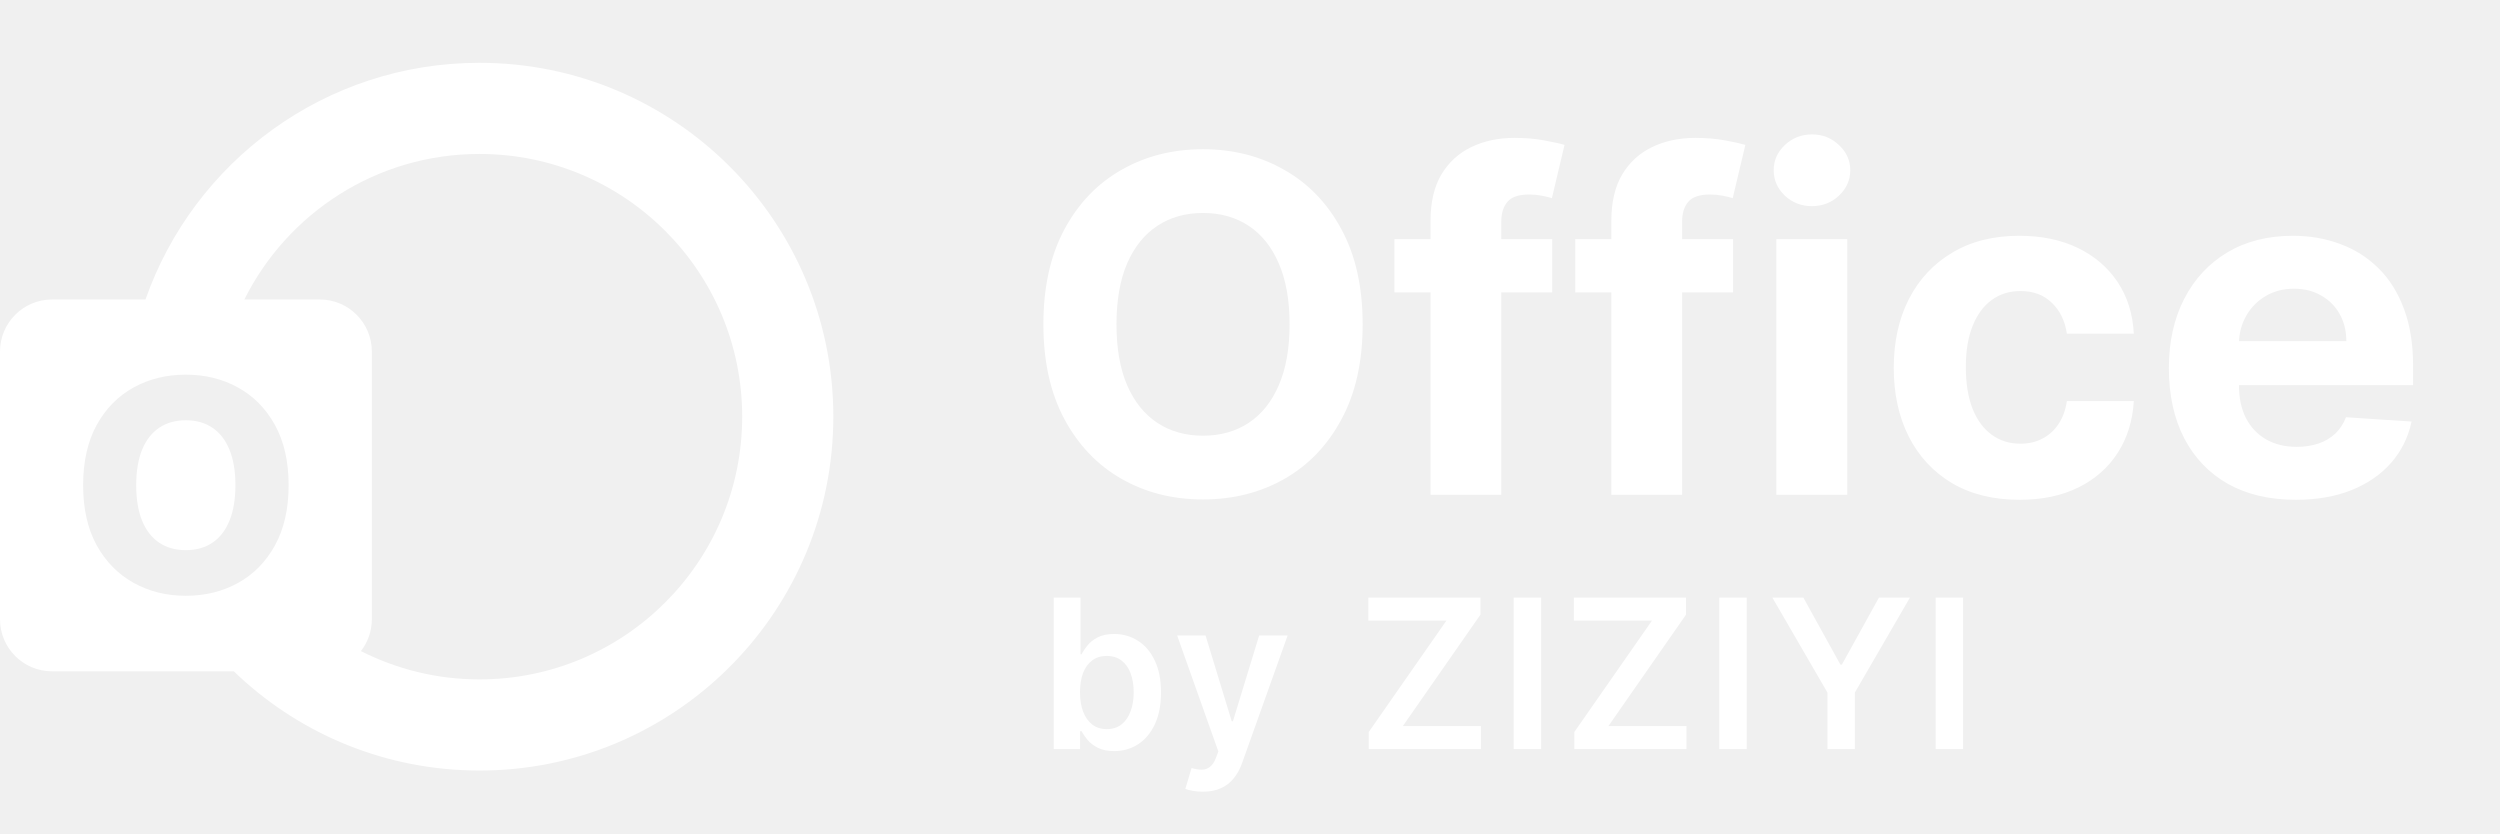
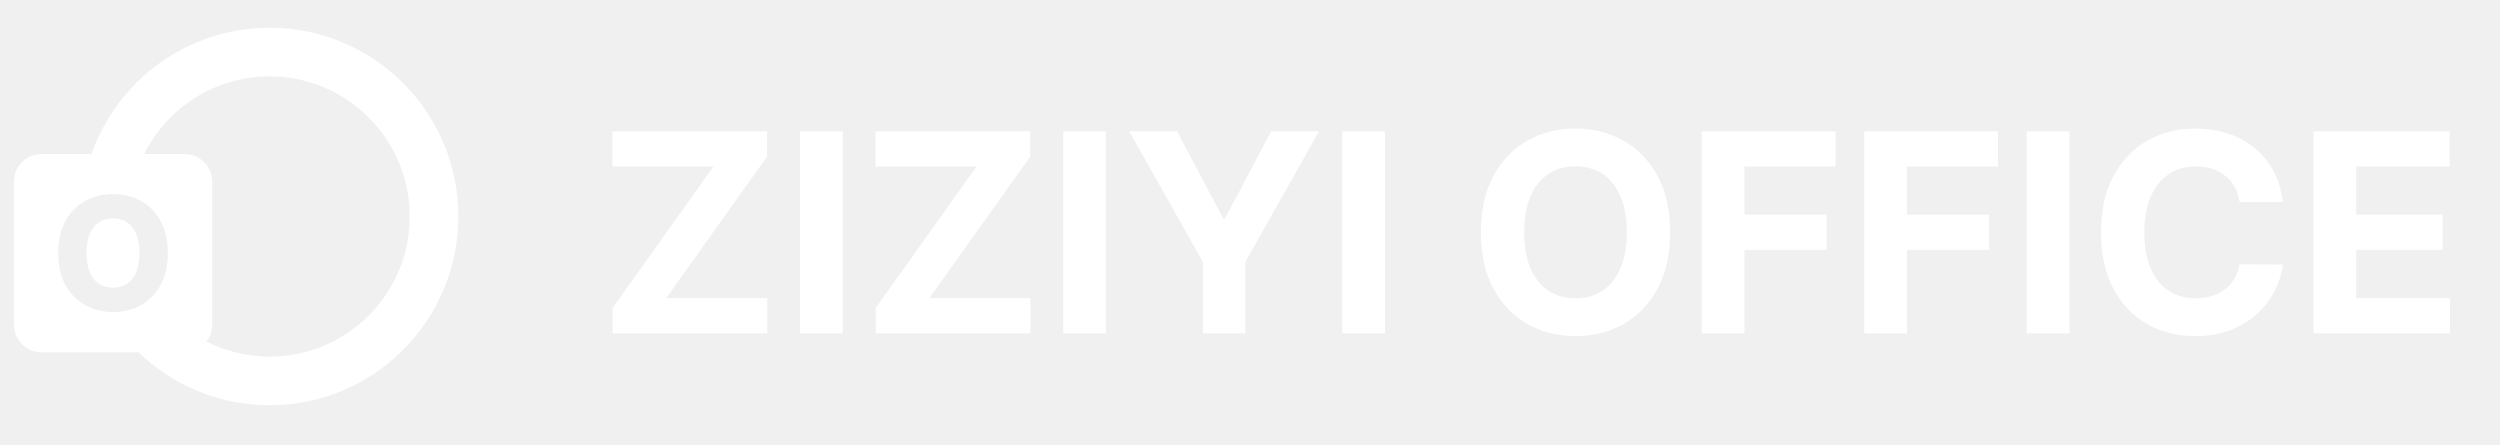
- <svg xmlns="http://www.w3.org/2000/svg" width="96" height="32" viewBox="0 0 96 32" fill="none">
-   <path d="M18.411 2.412C25.916 2.412 32 8.496 32 16L31.995 16.352C31.809 23.694 25.798 29.589 18.411 29.589L18.061 29.584C14.535 29.495 11.344 28.062 8.979 25.779H2C0.895 25.779 2.47958e-05 24.884 0 23.779V13.5C0 12.396 0.896 11.5 2 11.5H5.587C7.444 6.207 12.484 2.412 18.411 2.412ZM7.136 14.387C6.393 14.387 5.724 14.551 5.13 14.879C4.535 15.207 4.063 15.687 3.713 16.319C3.366 16.951 3.192 17.723 3.192 18.632C3.192 19.538 3.366 20.308 3.713 20.94C4.063 21.57 4.535 22.05 5.13 22.381C5.724 22.712 6.393 22.878 7.136 22.878C7.876 22.878 8.543 22.714 9.138 22.386C9.735 22.058 10.208 21.576 10.558 20.944C10.907 20.312 11.083 19.541 11.083 18.632C11.083 17.723 10.907 16.951 10.558 16.319C10.208 15.688 9.735 15.207 9.138 14.879C8.543 14.551 7.875 14.387 7.136 14.387ZM7.136 16.138C7.534 16.138 7.874 16.234 8.156 16.425C8.441 16.616 8.66 16.897 8.811 17.268C8.964 17.639 9.04 18.094 9.04 18.632C9.04 19.17 8.964 19.625 8.811 19.996C8.66 20.367 8.441 20.649 8.156 20.84C7.874 21.031 7.534 21.126 7.136 21.126C6.74 21.126 6.399 21.031 6.114 20.84C5.829 20.649 5.61 20.367 5.457 19.996C5.306 19.625 5.23 19.17 5.23 18.632C5.231 18.094 5.306 17.639 5.457 17.268C5.61 16.897 5.829 16.616 6.114 16.425C6.399 16.234 6.74 16.138 7.136 16.138ZM12.279 11.5C13.384 11.5 14.279 12.396 14.279 13.5V23.779C14.279 24.24 14.121 24.664 13.859 25.002C15.227 25.695 16.773 26.089 18.411 26.089C23.983 26.089 28.5 21.571 28.5 16C28.5 10.429 23.983 5.912 18.411 5.912C14.457 5.912 11.037 8.188 9.383 11.5H12.279Z" fill="white" />
-   <path d="M52.326 12.454C52.326 13.882 52.056 15.097 51.514 16.098C50.978 17.099 50.245 17.864 49.316 18.393C48.391 18.917 47.351 19.179 46.196 19.179C45.033 19.179 43.989 18.915 43.064 18.386C42.139 17.858 41.409 17.093 40.872 16.092C40.335 15.09 40.066 13.878 40.066 12.454C40.066 11.027 40.335 9.812 40.872 8.811C41.409 7.81 42.139 7.047 43.064 6.523C43.989 5.994 45.033 5.73 46.196 5.73C47.351 5.73 48.391 5.994 49.316 6.523C50.245 7.047 50.978 7.81 51.514 8.811C52.056 9.812 52.326 11.027 52.326 12.454ZM49.52 12.454C49.52 11.53 49.382 10.75 49.105 10.115C48.832 9.48 48.446 8.999 47.948 8.67C47.449 8.342 46.865 8.178 46.196 8.178C45.527 8.178 44.944 8.342 44.445 8.67C43.946 8.999 43.559 9.48 43.282 10.115C43.009 10.75 42.873 11.53 42.873 12.454C42.873 13.379 43.009 14.159 43.282 14.794C43.559 15.429 43.946 15.911 44.445 16.239C44.944 16.567 45.527 16.731 46.196 16.731C46.865 16.731 47.449 16.567 47.948 16.239C48.446 15.911 48.832 15.429 49.105 14.794C49.382 14.159 49.52 13.379 49.52 12.454ZM59.605 9.182V11.227H53.546V9.182H59.605ZM54.933 19V8.472C54.933 7.761 55.071 7.17 55.348 6.702C55.629 6.233 56.013 5.881 56.499 5.647C56.984 5.413 57.536 5.295 58.154 5.295C58.572 5.295 58.953 5.327 59.298 5.391C59.648 5.455 59.908 5.513 60.078 5.564L59.593 7.609C59.486 7.575 59.354 7.543 59.196 7.513C59.043 7.484 58.885 7.469 58.723 7.469C58.323 7.469 58.044 7.562 57.886 7.75C57.728 7.933 57.649 8.191 57.649 8.523V19H54.933ZM66.549 9.182V11.227H60.489V9.182H66.549ZM61.876 19V8.472C61.876 7.761 62.014 7.17 62.291 6.702C62.573 6.233 62.956 5.881 63.442 5.647C63.928 5.413 64.48 5.295 65.098 5.295C65.515 5.295 65.897 5.327 66.242 5.391C66.591 5.455 66.851 5.513 67.022 5.564L66.536 7.609C66.429 7.575 66.297 7.543 66.139 7.513C65.986 7.484 65.828 7.469 65.666 7.469C65.266 7.469 64.987 7.562 64.829 7.75C64.671 7.933 64.593 8.191 64.593 8.523V19H61.876ZM68.212 19V9.182H70.935V19H68.212ZM69.58 7.916C69.175 7.916 68.828 7.782 68.538 7.513C68.253 7.241 68.11 6.915 68.11 6.536C68.11 6.161 68.253 5.839 68.538 5.57C68.828 5.298 69.175 5.161 69.58 5.161C69.985 5.161 70.33 5.298 70.615 5.57C70.905 5.839 71.05 6.161 71.05 6.536C71.05 6.915 70.905 7.241 70.615 7.513C70.33 7.782 69.985 7.916 69.58 7.916ZM77.552 19.192C76.547 19.192 75.682 18.979 74.957 18.553C74.237 18.122 73.683 17.526 73.295 16.763C72.912 16 72.72 15.122 72.72 14.129C72.72 13.124 72.914 12.242 73.302 11.483C73.694 10.72 74.25 10.126 74.97 9.7C75.69 9.269 76.547 9.054 77.54 9.054C78.396 9.054 79.146 9.21 79.79 9.521C80.433 9.832 80.942 10.268 81.317 10.831C81.692 11.393 81.899 12.054 81.938 12.812H79.368C79.295 12.322 79.104 11.928 78.793 11.63C78.486 11.327 78.083 11.176 77.585 11.176C77.163 11.176 76.794 11.291 76.479 11.521C76.168 11.747 75.925 12.077 75.75 12.512C75.575 12.947 75.488 13.473 75.488 14.091C75.488 14.717 75.573 15.25 75.744 15.689C75.918 16.128 76.163 16.462 76.479 16.692C76.794 16.923 77.163 17.038 77.585 17.038C77.896 17.038 78.175 16.974 78.422 16.846C78.673 16.718 78.88 16.533 79.042 16.29C79.208 16.043 79.317 15.746 79.368 15.401H81.938C81.895 16.151 81.69 16.812 81.324 17.383C80.962 17.95 80.461 18.393 79.822 18.712C79.183 19.032 78.426 19.192 77.552 19.192ZM88.155 19.192C87.145 19.192 86.276 18.987 85.547 18.578C84.823 18.165 84.265 17.581 83.873 16.827C83.481 16.068 83.285 15.171 83.285 14.136C83.285 13.126 83.481 12.239 83.873 11.477C84.265 10.714 84.817 10.119 85.528 9.693C86.244 9.267 87.084 9.054 88.047 9.054C88.694 9.054 89.297 9.158 89.856 9.367C90.418 9.572 90.908 9.881 91.326 10.294C91.748 10.707 92.076 11.227 92.31 11.854C92.544 12.476 92.662 13.204 92.662 14.04V14.788H84.371V13.1H90.099C90.099 12.708 90.013 12.361 89.843 12.058C89.672 11.756 89.436 11.519 89.133 11.349C88.835 11.174 88.488 11.087 88.091 11.087C87.678 11.087 87.312 11.182 86.992 11.374C86.677 11.562 86.43 11.815 86.251 12.135C86.072 12.45 85.98 12.802 85.976 13.19V14.794C85.976 15.28 86.065 15.7 86.244 16.053C86.427 16.407 86.685 16.68 87.017 16.871C87.35 17.063 87.744 17.159 88.2 17.159C88.503 17.159 88.78 17.116 89.031 17.031C89.282 16.946 89.498 16.818 89.677 16.648C89.856 16.477 89.992 16.268 90.086 16.021L92.604 16.188C92.476 16.793 92.214 17.321 91.818 17.773C91.426 18.22 90.919 18.57 90.297 18.821C89.679 19.068 88.965 19.192 88.155 19.192Z" fill="white" />
-   <path d="M40.463 28.765V22.947H41.492V25.123H41.534C41.587 25.017 41.662 24.904 41.759 24.785C41.855 24.664 41.986 24.561 42.151 24.475C42.316 24.388 42.526 24.345 42.781 24.345C43.119 24.345 43.422 24.431 43.693 24.603C43.966 24.774 44.182 25.026 44.341 25.362C44.502 25.695 44.583 26.104 44.583 26.589C44.583 27.068 44.504 27.475 44.347 27.811C44.19 28.146 43.976 28.401 43.705 28.578C43.434 28.754 43.127 28.842 42.784 28.842C42.534 28.842 42.327 28.8 42.162 28.717C41.997 28.633 41.865 28.533 41.764 28.416C41.666 28.296 41.589 28.184 41.534 28.078H41.475V28.765H40.463ZM41.472 26.583C41.472 26.866 41.512 27.113 41.591 27.325C41.672 27.537 41.789 27.703 41.941 27.822C42.094 27.939 42.28 27.998 42.497 27.998C42.725 27.998 42.915 27.937 43.068 27.816C43.222 27.693 43.337 27.526 43.415 27.313C43.495 27.099 43.534 26.856 43.534 26.583C43.534 26.312 43.495 26.072 43.418 25.862C43.34 25.651 43.225 25.487 43.071 25.367C42.918 25.248 42.727 25.188 42.497 25.188C42.278 25.188 42.091 25.246 41.938 25.362C41.784 25.477 41.668 25.639 41.588 25.848C41.511 26.056 41.472 26.301 41.472 26.583ZM46.188 30.401C46.047 30.401 45.918 30.39 45.798 30.367C45.681 30.346 45.587 30.322 45.517 30.294L45.756 29.492C45.905 29.536 46.039 29.557 46.156 29.555C46.274 29.553 46.377 29.516 46.466 29.444C46.557 29.374 46.634 29.257 46.696 29.092L46.784 28.856L45.202 24.401H46.293L47.298 27.697H47.344L48.352 24.401H49.446L47.699 29.294C47.618 29.524 47.51 29.723 47.375 29.887C47.241 30.054 47.076 30.181 46.881 30.268C46.688 30.357 46.457 30.401 46.188 30.401ZM52.56 28.765V28.109L55.543 23.83H52.543V22.947H56.849V23.603L53.869 27.882H56.867V28.765H52.56ZM59.18 22.947V28.765H58.126V22.947H59.18ZM60.454 28.765V28.109L63.437 23.83H60.437V22.947H64.743V23.603L61.763 27.882H64.761V28.765H60.454ZM67.074 22.947V28.765H66.02V22.947H67.074ZM68.058 22.947H69.248L70.672 25.521H70.728L72.152 22.947H73.342L71.226 26.595V28.765H70.174V26.595L68.058 22.947ZM75.383 22.947V28.765H74.329V22.947H75.383Z" fill="white" />
+ <svg xmlns="http://www.w3.org/2000/svg" width="180" height="32" viewBox="0 0 180 32" fill="none">
+   <path d="M19.411 2C26.916 2 33 8.083 33 15.588L32.995 15.94C32.809 23.282 26.798 29.177 19.411 29.177L19.061 29.172C15.535 29.082 12.344 27.65 9.979 25.367H3C1.895 25.367 1 24.472 1 23.367V13.088C1 11.983 1.896 11.088 3 11.088H6.587C8.444 5.795 13.484 2 19.411 2ZM8.136 13.975C7.393 13.975 6.724 14.139 6.13 14.467C5.535 14.795 5.063 15.275 4.713 15.907C4.366 16.539 4.192 17.311 4.192 18.22C4.192 19.126 4.366 19.896 4.713 20.528C5.063 21.158 5.535 21.638 6.13 21.969C6.724 22.3 7.393 22.466 8.136 22.466C8.876 22.466 9.543 22.302 10.138 21.974C10.735 21.645 11.208 21.164 11.558 20.532C11.907 19.9 12.083 19.129 12.083 18.22C12.083 17.311 11.907 16.539 11.558 15.907C11.208 15.275 10.735 14.795 10.138 14.467C9.543 14.139 8.876 13.975 8.136 13.975ZM8.136 15.726C8.534 15.726 8.874 15.822 9.156 16.013C9.441 16.204 9.66 16.485 9.811 16.855C9.964 17.227 10.04 17.682 10.04 18.22C10.04 18.758 9.964 19.213 9.811 19.584C9.66 19.955 9.441 20.237 9.156 20.428C8.874 20.619 8.534 20.714 8.136 20.714C7.74 20.714 7.399 20.619 7.114 20.428C6.829 20.237 6.61 19.955 6.457 19.584C6.306 19.213 6.23 18.758 6.23 18.22C6.231 17.682 6.306 17.227 6.457 16.855C6.61 16.485 6.829 16.204 7.114 16.013C7.399 15.822 7.74 15.726 8.136 15.726ZM13.279 11.088C14.384 11.088 15.279 11.983 15.279 13.088V23.367C15.279 23.828 15.121 24.252 14.859 24.59C16.227 25.283 17.773 25.677 19.411 25.677C24.983 25.677 29.5 21.159 29.5 15.588C29.5 10.017 24.983 5.5 19.411 5.5C15.457 5.5 12.037 7.776 10.383 11.088H13.279Z" fill="white" />
+   <path d="M44.108 24V22.175L51.367 11.99H44.094V9.455H55.23V11.28L47.965 21.465H55.244V24H44.108ZM60.679 9.455V24H57.604V9.455H60.679ZM63.053 24V22.175L70.312 11.99H63.039V9.455H74.175V11.28L66.91 21.465H74.19V24H63.053ZM79.625 9.455V24H76.549V9.455H79.625ZM81.303 9.455H84.747L88.064 15.719H88.206L91.523 9.455H94.967L89.662 18.858V24H86.608V18.858L81.303 9.455ZM99.722 9.455V24H96.647V9.455H99.722ZM120.248 16.727C120.248 18.313 119.947 19.663 119.346 20.776C118.749 21.888 117.935 22.738 116.903 23.325C115.875 23.908 114.72 24.199 113.437 24.199C112.144 24.199 110.984 23.905 109.957 23.318C108.929 22.731 108.117 21.881 107.521 20.768C106.924 19.656 106.626 18.309 106.626 16.727C106.626 15.141 106.924 13.792 107.521 12.679C108.117 11.566 108.929 10.719 109.957 10.136C110.984 9.549 112.144 9.256 113.437 9.256C114.72 9.256 115.875 9.549 116.903 10.136C117.935 10.719 118.749 11.566 119.346 12.679C119.947 13.792 120.248 15.141 120.248 16.727ZM117.13 16.727C117.13 15.7 116.976 14.833 116.668 14.128C116.365 13.422 115.937 12.887 115.383 12.523C114.829 12.158 114.18 11.976 113.437 11.976C112.693 11.976 112.045 12.158 111.491 12.523C110.937 12.887 110.506 13.422 110.198 14.128C109.895 14.833 109.744 15.7 109.744 16.727C109.744 17.755 109.895 18.621 110.198 19.327C110.506 20.032 110.937 20.567 111.491 20.932C112.045 21.296 112.693 21.479 113.437 21.479C114.18 21.479 114.829 21.296 115.383 20.932C115.937 20.567 116.365 20.032 116.668 19.327C116.976 18.621 117.13 17.755 117.13 16.727ZM122.526 24V9.455H132.157V11.99H125.601V15.456H131.517V17.991H125.601V24H122.526ZM134.225 24V9.455H143.856V11.99H137.3V15.456H143.217V17.991H137.3V24H134.225ZM149 9.455V24H145.924V9.455H149ZM164.364 14.547H161.253C161.196 14.144 161.08 13.787 160.905 13.474C160.73 13.157 160.505 12.887 160.23 12.665C159.955 12.442 159.638 12.272 159.278 12.153C158.923 12.035 158.537 11.976 158.121 11.976C157.368 11.976 156.712 12.163 156.153 12.537C155.595 12.906 155.161 13.446 154.854 14.156C154.546 14.862 154.392 15.719 154.392 16.727C154.392 17.764 154.546 18.635 154.854 19.341C155.166 20.046 155.602 20.579 156.161 20.939C156.719 21.299 157.366 21.479 158.099 21.479C158.511 21.479 158.893 21.424 159.243 21.315C159.598 21.206 159.913 21.048 160.188 20.84C160.462 20.626 160.689 20.368 160.869 20.065C161.054 19.762 161.182 19.417 161.253 19.028L164.364 19.043C164.283 19.71 164.082 20.354 163.76 20.974C163.443 21.59 163.014 22.142 162.474 22.629C161.939 23.112 161.3 23.496 160.557 23.78C159.818 24.059 158.982 24.199 158.05 24.199C156.752 24.199 155.592 23.905 154.57 23.318C153.552 22.731 152.747 21.881 152.155 20.768C151.568 19.656 151.274 18.309 151.274 16.727C151.274 15.141 151.572 13.792 152.169 12.679C152.766 11.566 153.575 10.719 154.598 10.136C155.621 9.549 156.771 9.256 158.05 9.256C158.893 9.256 159.674 9.374 160.393 9.611C161.118 9.848 161.759 10.193 162.318 10.648C162.877 11.098 163.331 11.649 163.682 12.303C164.037 12.956 164.264 13.704 164.364 14.547ZM166.569 24V9.455H176.37V11.99H169.644V15.456H175.866V17.991H169.644V21.465H176.398V24H166.569Z" fill="white" />
</svg>
